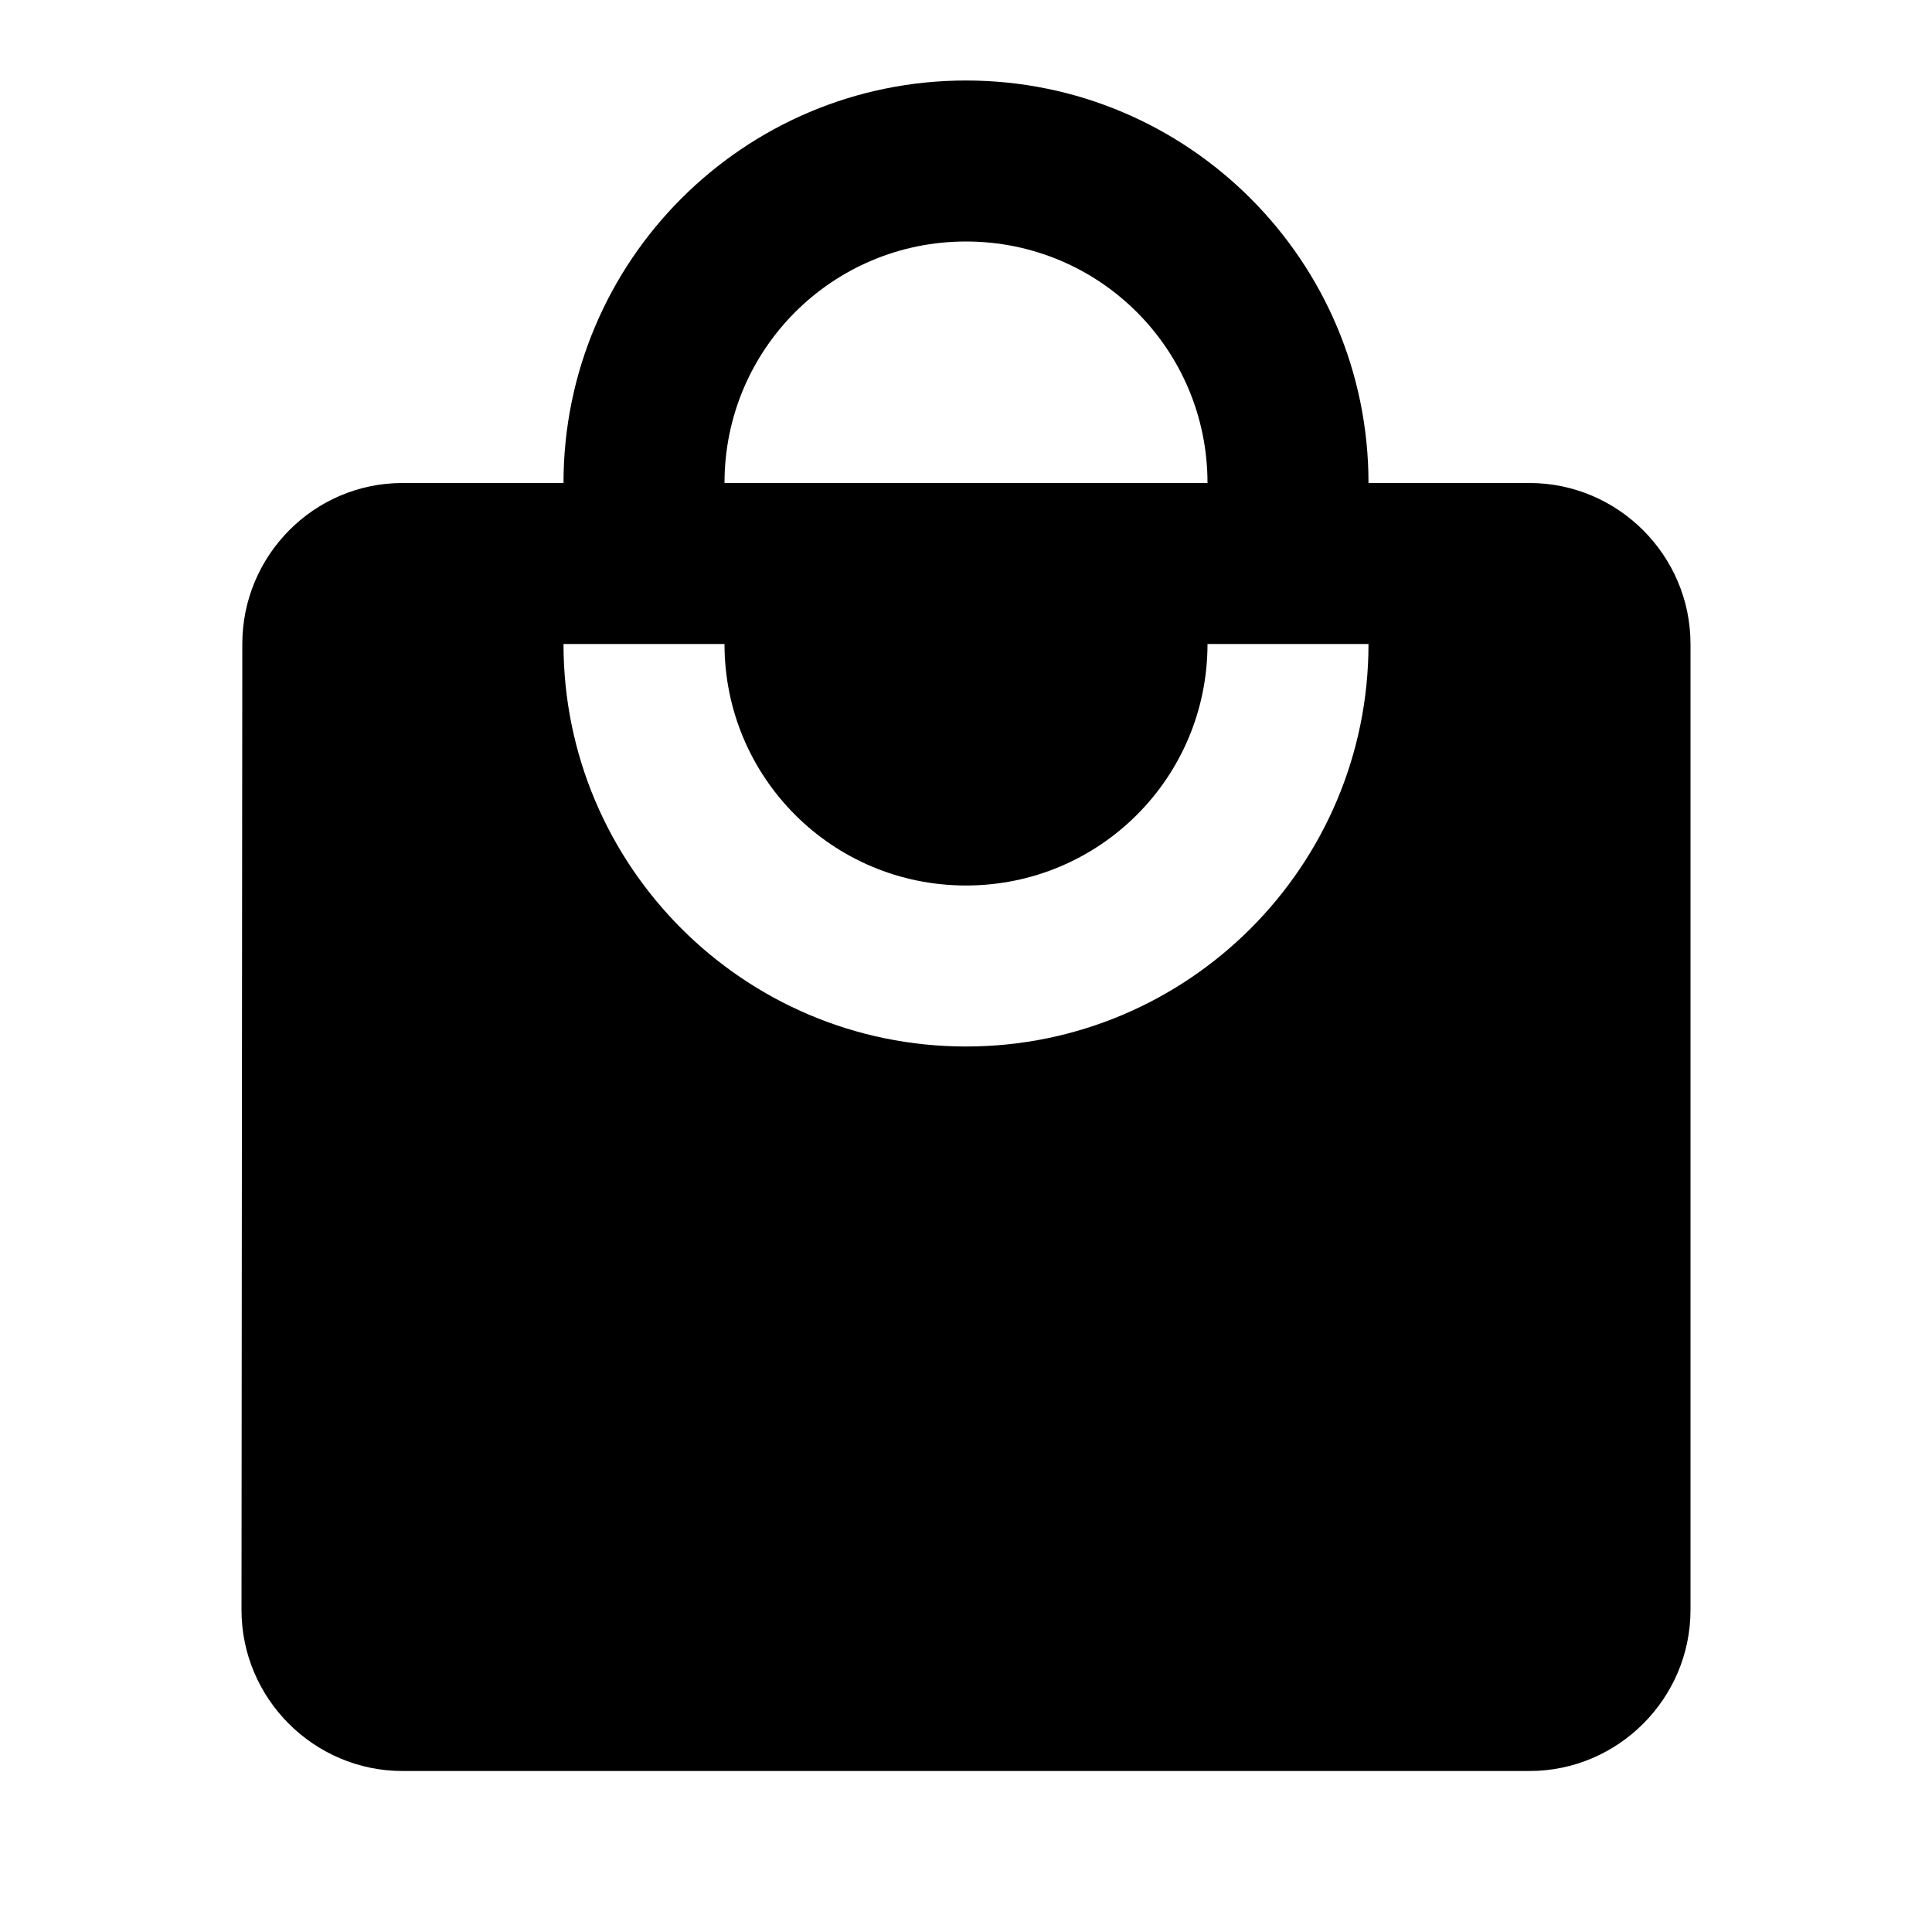
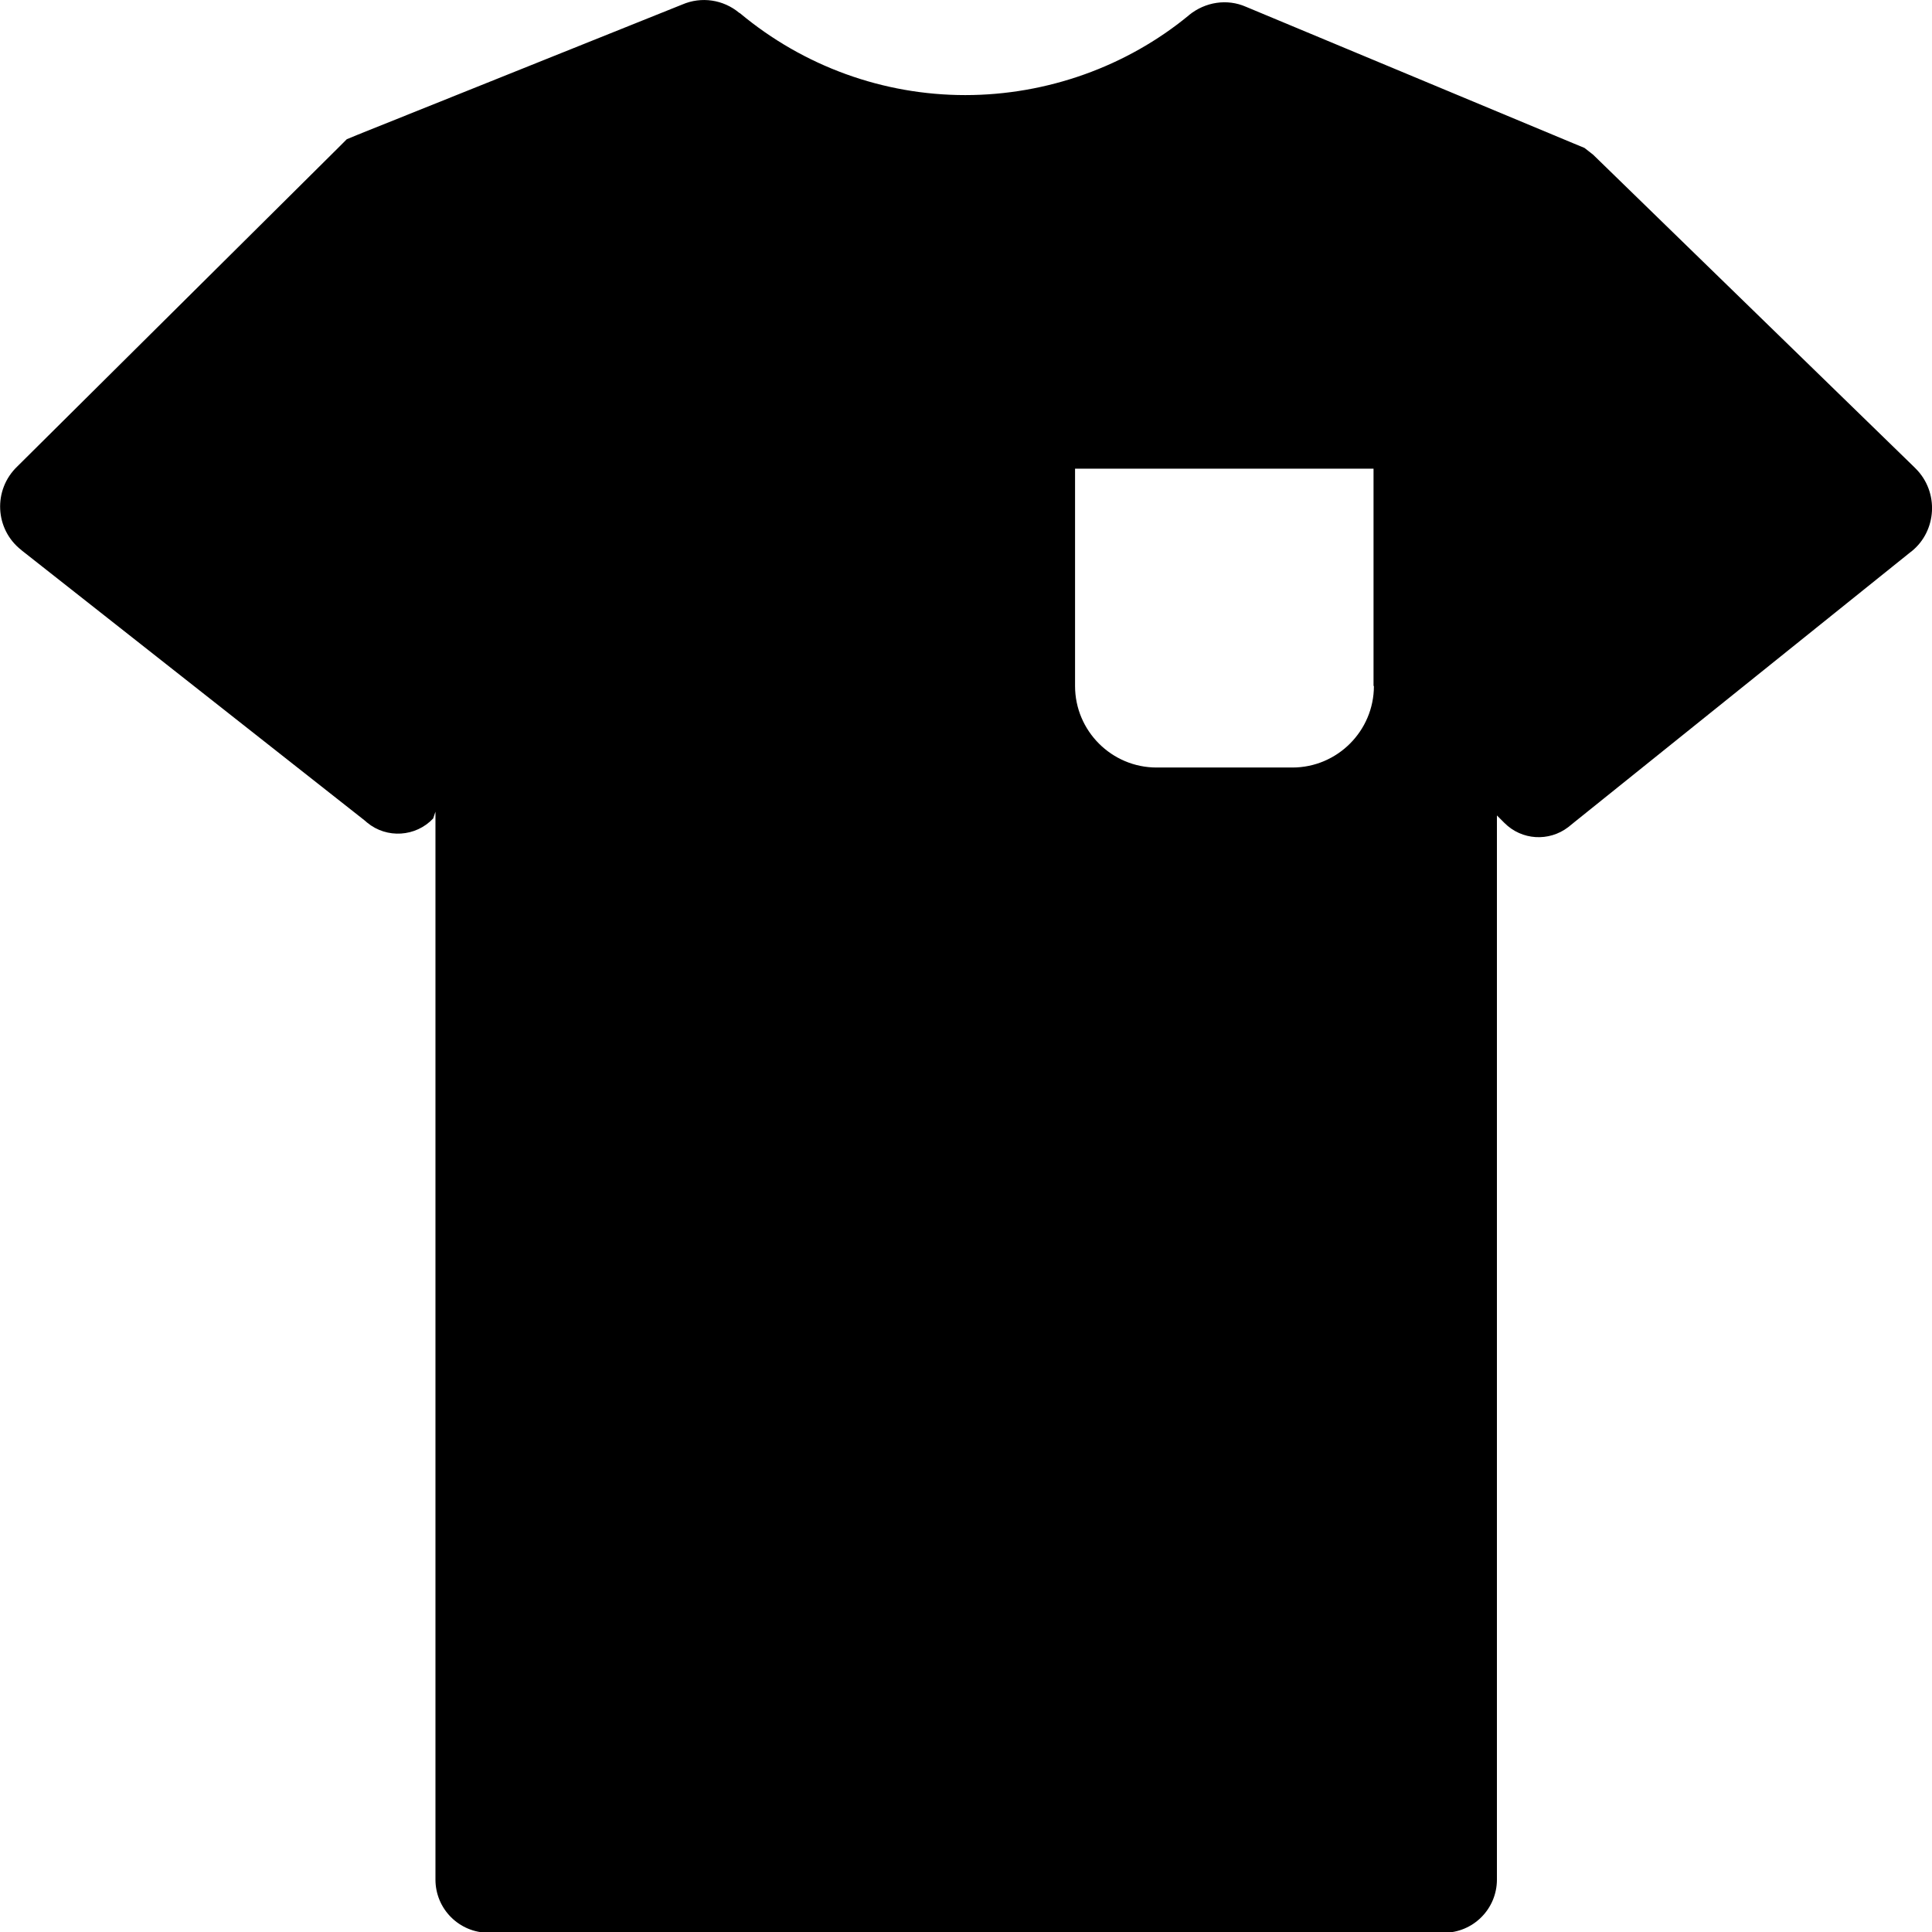
- <svg xmlns="http://www.w3.org/2000/svg" height="24" viewBox="0 0 24 24" width="24">
-   <path d="M0 0h24v24H0z" fill="none" />
-   <path d="M19 6h-2c0-2.76-2.24-5-5-5S7 3.24 7 6H5c-1.1 0-1.99.9-1.99 2L3 20c0 1.1.9 2 2 2h14c1.1 0 2-.9 2-2V8c0-1.1-.9-2-2-2zm-7-3c1.66 0 3 1.34 3 3H9c0-1.66 1.34-3 3-3zm0 10c-2.76 0-5-2.24-5-5h2c0 1.66 1.34 3 3 3s3-1.34 3-3h2c0 2.76-2.24 5-5 5z" />
+ <svg xmlns="http://www.w3.org/2000/svg" version="1.1" id="Capa_1" x="0px" y="0px" viewBox="0 0 512 512" style="enable-background:new 0 0 512 512;" xml:space="preserve">
+   <path d="M217.3,138.2L217.3,138.2C216.7,138.8,216.2,139.9,217.3,138.2z" />
+   <path d="M507.7,124.2l-0.6-0.6L422.2,41l-2.3-1.8l-2.9-1.2L330.2,1.8c-5-2.2-10.8-1.3-15.1,2.2L315,4.1  c-16.4,13.5-37.5,21.1-59.2,21.1s-42.8-7.6-59.7-21.7l-0.2-0.1c-4.2-3.5-10-4.4-15.1-2.2L94.8,35.7l-2.9,1.2l-2.3,2.3L4.6,123.6  c-6.5,6.2-6,16.7,1.1,22.2l0.1,0.1l90.8,71.5l0.7,0.6c5.2,4.3,12.9,3.8,17.5-1.1v0l0.6-1.8v283c0,7.8,6.3,14.1,14.1,14.1h3.5h248.4  h1.2c7.8,0,14.1-6.3,14.1-14.1v0V216.1l0.6,0.6l1.4,1.4c4.6,4.6,11.8,5,16.9,1.1l1.6-1.3l89-71.5l0.4-0.3  C513.3,140.7,513.9,130.4,507.7,124.2z M364.1,181.8c0,11.9-9.7,21.6-21.6,21.6h-36c-11.9,0-21.6-9.7-21.6-21.6v-57.6h79.1V181.8z" />
</svg>
